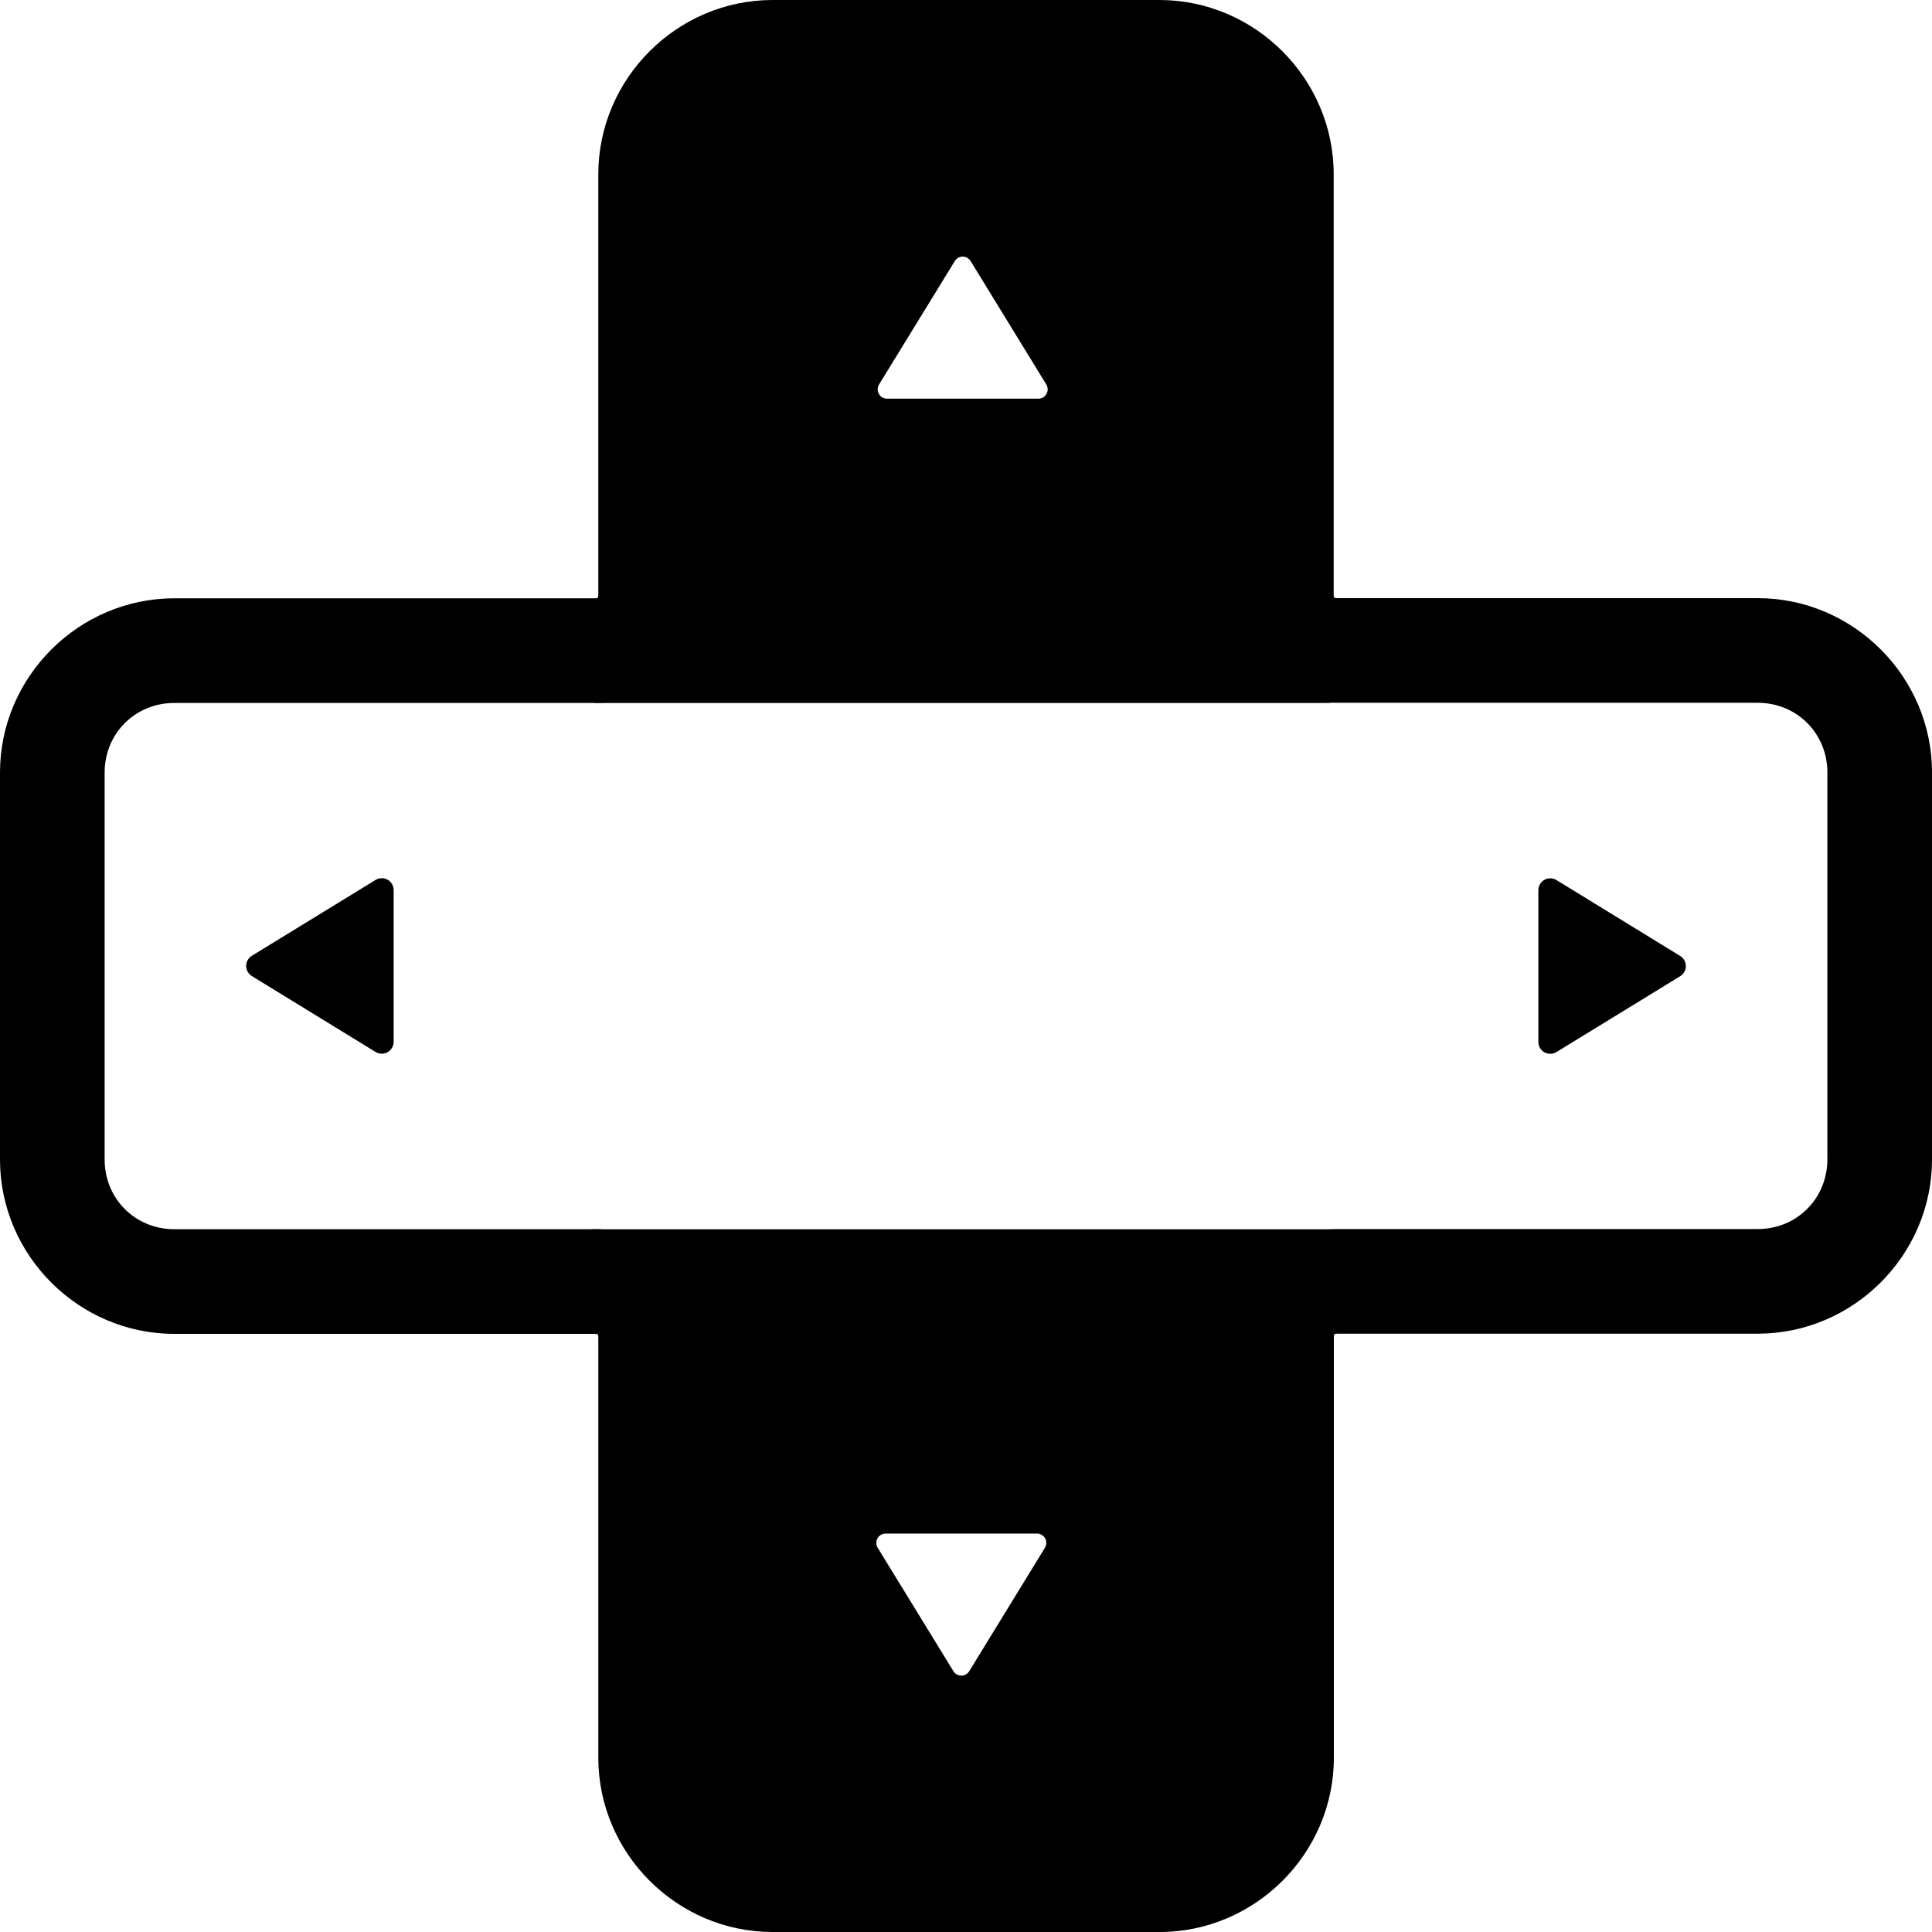
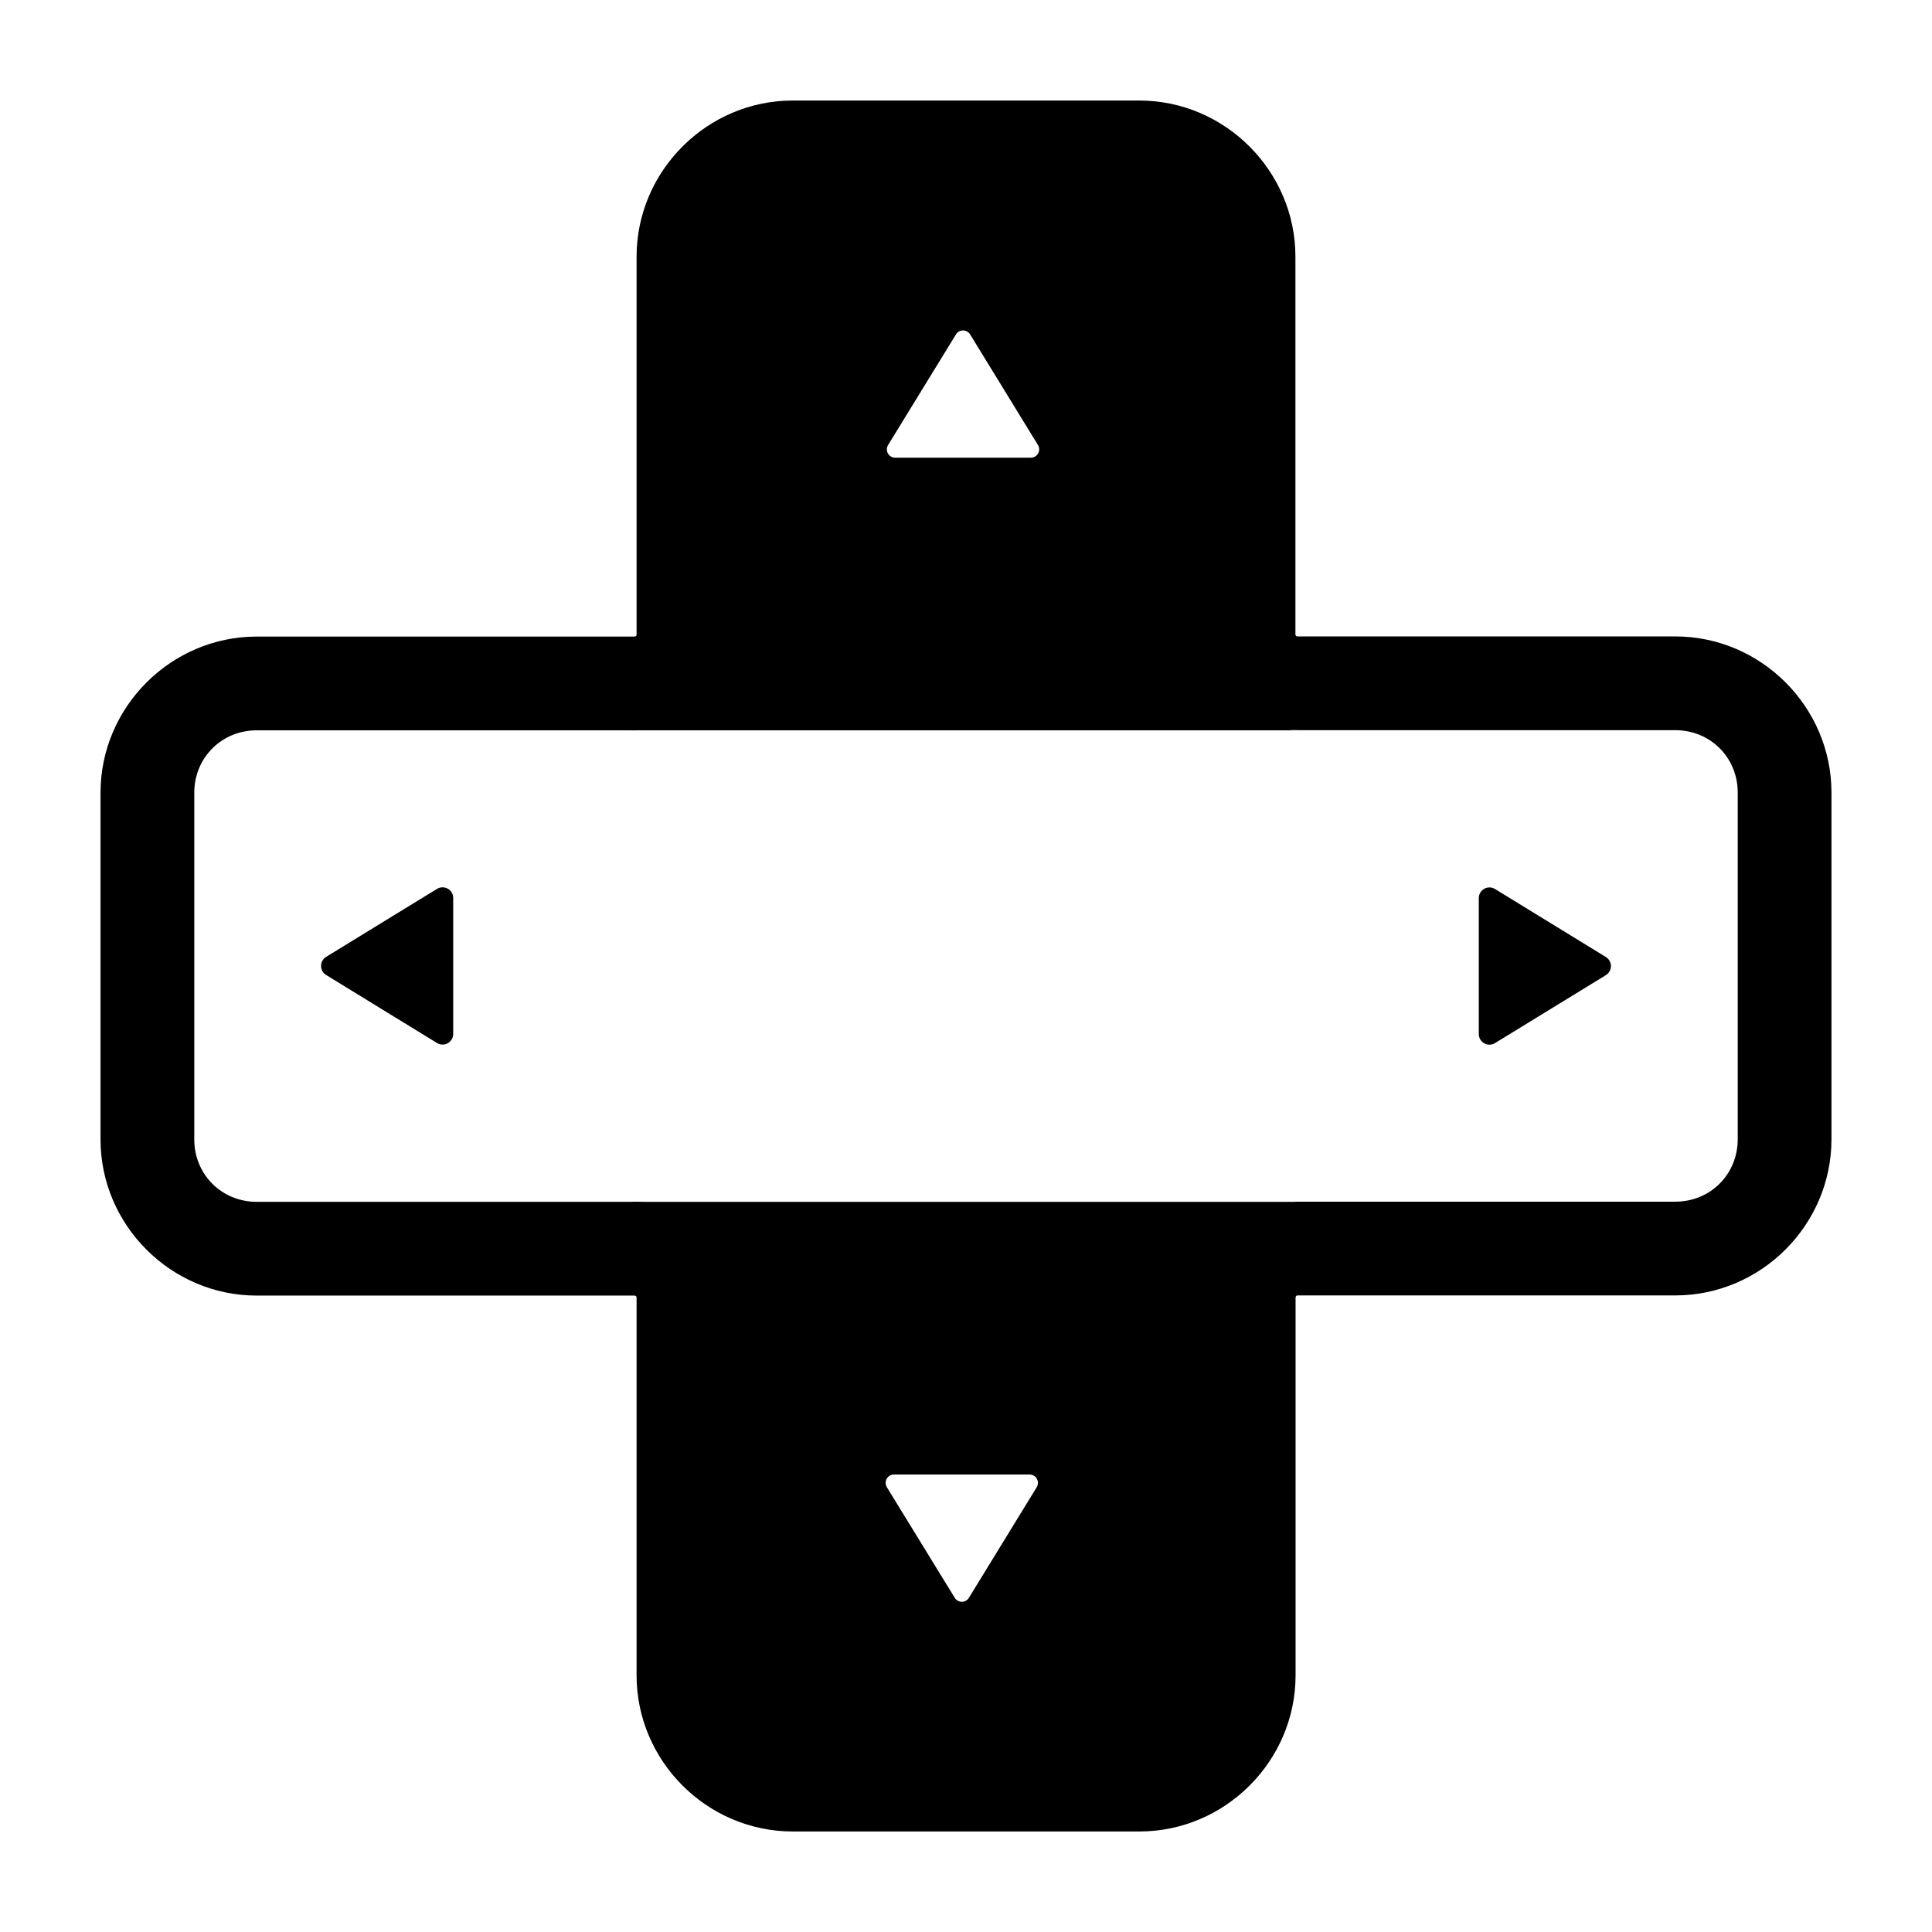
<svg xmlns="http://www.w3.org/2000/svg" id="Layer_1" data-name="Layer 1" viewBox="0 0 369.281 369.281" version="1.1" width="369.281" height="369.281">
  <defs id="defs4">
    <style id="style2">.cls-1{fill:none;stroke-width:20px;}.cls-1,.cls-2{stroke:#000;stroke-miterlimit:10;}</style>
  </defs>
-   <path style="color:#000000;fill:#000000;stroke-miterlimit:10;-inkscape-stroke:none" d="m 147.627,0 c -18.262,0.024 -33.266,15.049 -33.266,33.311 v 80.49 c 0,0.428 -0.133,0.561 -0.561,0.561 H 33.311 C 15.049,114.361 0.024,129.365 0,147.627 v 0.008 74.006 c 0,18.278 15.032,33.311 33.311,33.311 h 80.49 c 0.428,0 0.561,0.131 0.561,0.559 v 80.498 0.006 c 0.024,18.246 15.02,33.244 33.266,33.268 h 0.008 74.006 c 18.278,0 33.311,-15.032 33.311,-33.311 V 255.481 c 0,-0.428 0.131,-0.561 0.559,-0.561 h 80.498 0.006 c 18.246,-0.024 33.244,-15.02 33.268,-33.266 v -0.008 -74.006 c 0,-18.278 -15.032,-33.311 -33.311,-33.311 H 255.481 c -0.428,0 -0.561,-0.131 -0.561,-0.559 V 33.311 C 254.92,15.049 239.916,0.024 221.654,0 h -0.008 -74.012 z m 0.027,20 h 73.973 c 7.462,0.01 13.293,5.848 13.293,13.311 v 80.461 c 0,11.237 9.324,20.559 20.561,20.559 h 80.49 c 7.469,0 13.311,5.841 13.311,13.311 v 73.986 c -0.01,7.455 -5.838,13.283 -13.293,13.293 h -80.479 c -11.237,0 -20.559,9.324 -20.559,20.561 v 80.49 c 0,7.469 -5.841,13.311 -13.311,13.311 h -73.986 c -7.455,-0.01 -13.283,-5.838 -13.293,-13.293 v -80.479 c 0,-11.237 -9.324,-20.559 -20.561,-20.559 H 33.311 c -7.469,0 -13.311,-5.841 -13.311,-13.311 V 147.654 c 0.01,-7.462 5.848,-13.293 13.311,-13.293 h 80.49 c 11.237,0 20.561,-9.324 20.561,-20.561 V 33.311 c 0,-7.462 5.831,-13.301 13.293,-13.311 z" id="path6" />
-   <path d="M 244.301,113.801 V 33.311 a 23.31,23.31 0 0 0 -23.31,-23.31 h -73.94 a 23.31,23.31 0 0 0 -23.31,23.31 v 80.49 c 0,5.83 -4.73,20.57 -10.56,20.57 h 141.68 c -5.84,0 -10.56,-14.73 -10.56,-20.57 z m -60.28,-37.6 h -14.48 a 1.78,1.78 0 0 1 -1.52,-2.71 l 14.49,-23.61 a 1.77,1.77 0 0 1 3,0 l 14.48,23.61 a 1.78,1.78 0 0 1 -1.51,2.71 z" id="path10" />
-   <path d="m 244.038,255.528 v 80.49 a 23.31,23.31 0 0 1 -23.31,23.31 h -73.94 a 23.31,23.31 0 0 1 -23.31,-23.31 v -80.49 c 0,-5.83 -4.73,-20.57 -10.56,-20.57 h 141.68 c -5.84,0 -10.56,14.73 -10.56,20.57 z m -60.28,37.6 h -14.48 a 1.78,1.78 0 0 0 -1.52,2.71 l 14.49,23.61 a 1.77,1.77 0 0 0 3,0 L 199.728,295.838 a 1.78,1.78 0 0 0 -1.51,-2.71 z" id="path10-9" />
-   <path class="cls-2" d="m 320.861,183.131 -23.62,-14.49 a 1.77,1.77 0 0 0 -2.7,1.51 v 29 a 1.77,1.77 0 0 0 2.7,1.51 l 23.62,-14.48 a 1.77,1.77 0 0 0 0,-3.05 z" id="path12" />
-   <path class="cls-2" d="m 48.421,186.151 23.62,14.49 a 1.77,1.77 0 0 0 2.7,-1.51 v -29 a 1.77,1.77 0 0 0 -2.7,-1.51 l -23.62,14.48 a 1.77,1.77 0 0 0 0,3.05 z" id="path14" />
+   <path style="color:#000000;fill:#000000;stroke-width:0.896;stroke-miterlimit:10;-inkscape-stroke:none" d="m 151.479,19.216 c -16.361,0.021 -29.804,13.483 -29.804,29.844 v 72.114 c 0,0.383 -0.119,0.502 -0.502,0.502 H 49.059 c -16.361,-10e-6 -29.823,13.442 -29.844,29.804 v 0.007 66.304 c 0,16.376 13.468,29.844 29.844,29.844 h 72.114 c 0.383,0 0.502,0.117 0.502,0.5 v 72.121 0.005 c 0.021,16.347 13.457,29.784 29.804,29.805 h 0.007 66.304 c 16.376,0 29.844,-13.468 29.844,-29.844 v -72.114 c 0,-0.383 0.117,-0.502 0.5,-0.502 h 72.121 0.005 c 16.347,-0.021 29.784,-13.457 29.805,-29.804 v -0.007 -66.304 c 0,-16.376 -13.468,-29.844 -29.844,-29.844 h -72.114 c -0.383,0 -0.502,-0.117 -0.502,-0.5 V 49.059 c 1e-5,-16.361 -13.442,-29.823 -29.804,-29.844 h -0.007 -66.309 z m 0.025,17.919 h 66.274 c 6.686,0.009 11.91,5.24 11.91,11.925 v 72.087 c 0,10.067 8.354,18.419 18.421,18.419 h 72.114 c 6.692,0 11.925,5.233 11.925,11.925 v 66.287 c -0.009,6.679 -5.23,11.901 -11.91,11.91 h -72.103 c -10.067,0 -18.419,8.354 -18.419,18.421 v 72.114 c 0,6.692 -5.233,11.925 -11.925,11.925 h -66.287 c -6.679,-0.009 -11.901,-5.23 -11.91,-11.91 v -72.103 c 0,-10.067 -8.354,-18.419 -18.421,-18.419 H 49.059 c -6.692,0 -11.925,-5.233 -11.925,-11.925 v -66.287 c 0.009,-6.686 5.24,-11.91 11.925,-11.91 h 72.114 c 10.067,0 18.421,-8.354 18.421,-18.421 V 49.059 c 0,-6.686 5.224,-11.917 11.91,-11.925 z" id="path6" />
+   <path d="M 238.092,121.173 V 49.06 A 20.884,20.884 0 0 0 217.208,28.175 h -66.245 a 20.884,20.884 0 0 0 -20.884,20.884 v 72.113 c 0,5.223 -4.238,18.429 -9.461,18.429 h 126.935 c -5.232,0 -9.461,-13.197 -9.461,-18.429 z M 184.085,87.486 h -12.973 a 1.595,1.595 0 0 1 -1.362,-2.428 L 182.732,63.905 a 1.586,1.586 0 0 1 2.688,0 l 12.973,21.153 a 1.595,1.595 0 0 1 -1.353,2.428 z" id="path10" style="stroke-width:0.896" />
+   <path d="m 237.857,248.151 v 72.113 a 20.884,20.884 0 0 1 -20.884,20.884 h -66.245 a 20.884,20.884 0 0 1 -20.884,-20.884 v -72.113 c 0,-5.223 -4.238,-18.429 -9.461,-18.429 h 126.935 c -5.232,0 -9.461,13.197 -9.461,18.429 z m -54.007,33.687 h -12.973 a 1.595,1.595 0 0 0 -1.362,2.428 l 12.982,21.153 a 1.586,1.586 0 0 0 2.688,0 l 12.973,-21.153 a 1.595,1.595 0 0 0 -1.353,-2.428 z" id="path10-9" style="stroke-width:0.896" />
+   <path class="cls-2" d="m 306.684,183.288 -21.162,-12.982 a 1.586,1.586 0 0 0 -2.419,1.353 v 25.982 a 1.586,1.586 0 0 0 2.419,1.353 l 21.162,-12.973 a 1.586,1.586 0 0 0 0,-2.733 z" id="path12" style="stroke-width:0.896" />
+   <path class="cls-2" d="m 62.597,185.993 21.162,12.982 a 1.586,1.586 0 0 0 2.419,-1.353 v -25.982 a 1.586,1.586 0 0 0 -2.419,-1.353 l -21.162,12.973 a 1.586,1.586 0 0 0 0,2.733 z" id="path14" style="stroke-width:0.896" />
</svg>
